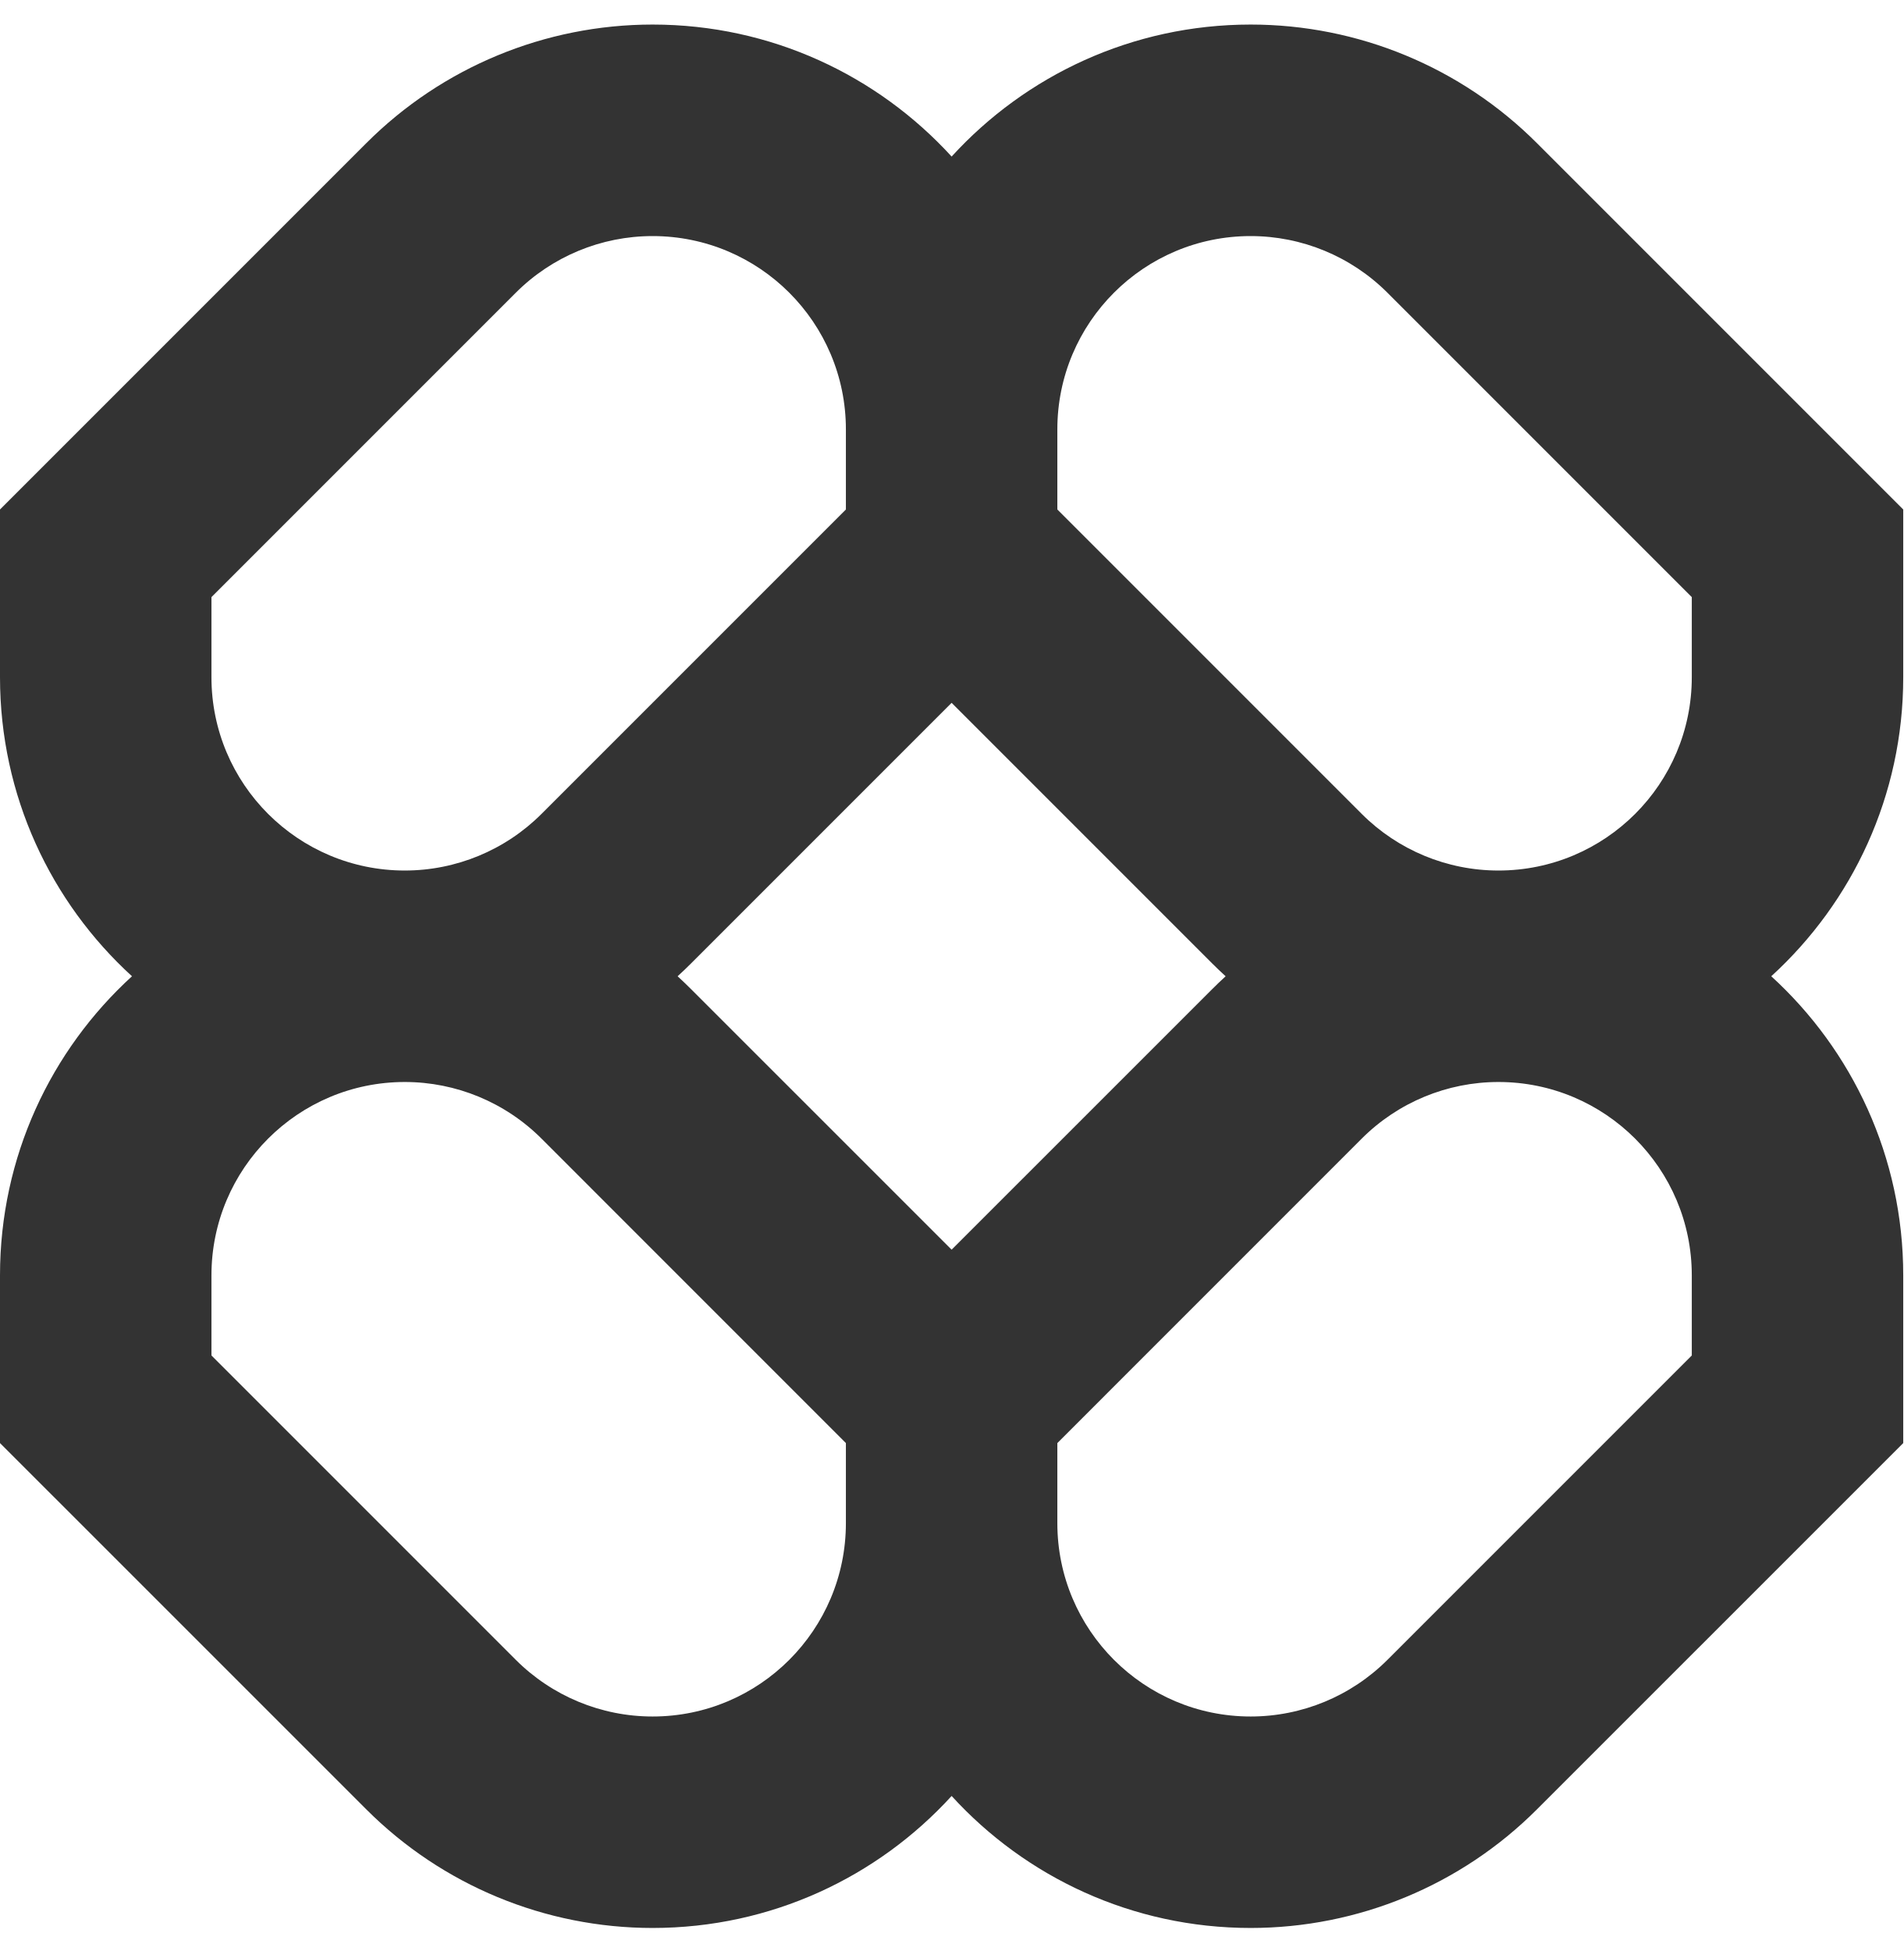
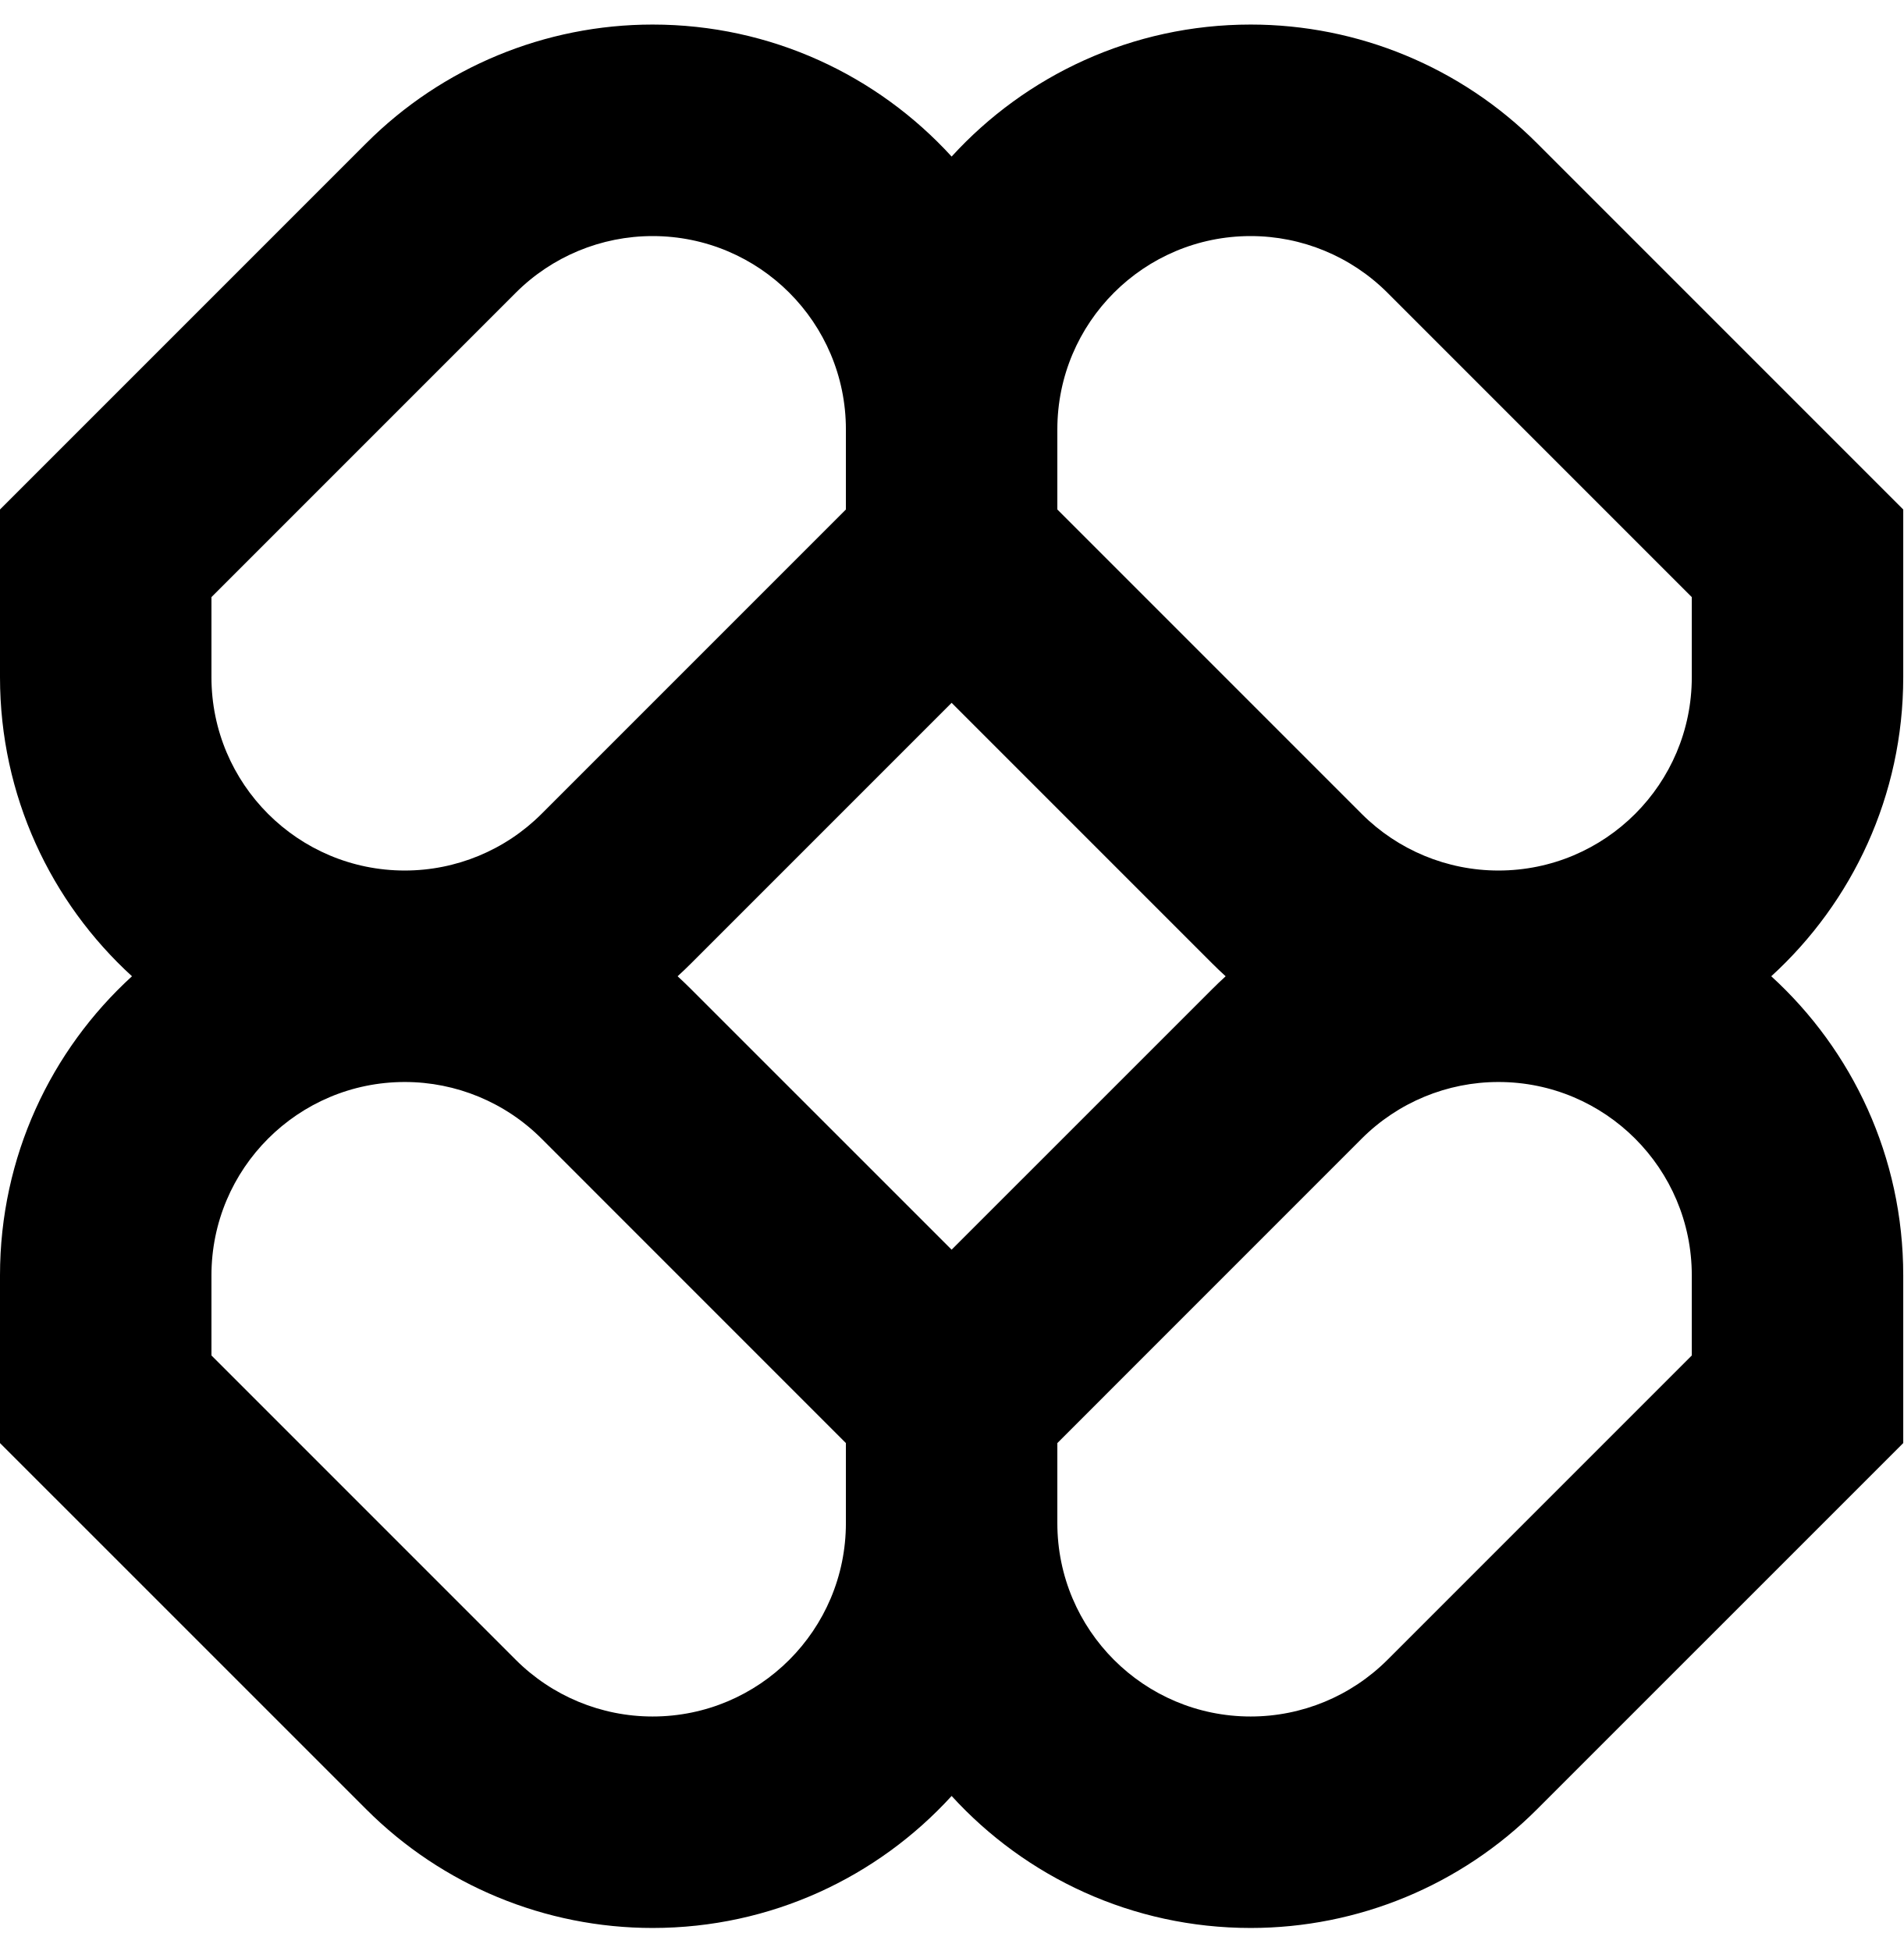
<svg xmlns="http://www.w3.org/2000/svg" id="logo-88" width="40" height="41" viewBox="0 0 40 41" fill="none">
-   <path class="ccustom" fill-rule="evenodd" clip-rule="evenodd" d="M13.715 0.516C11.458 0.516 9.294 1.412 7.699 3.008L0 10.707V14.231C0 16.72 1.069 18.96 2.774 20.516C1.069 22.072 0 24.312 0 26.802V30.326L7.699 38.024C9.294 39.62 11.458 40.516 13.715 40.516C16.204 40.516 18.444 39.447 20 37.742C21.556 39.447 23.796 40.516 26.285 40.516C28.542 40.516 30.706 39.62 32.301 38.024L40 30.326V26.802C40 24.312 38.931 22.072 37.226 20.516C38.931 18.96 40 16.72 40 14.231V10.707L32.301 3.008C30.706 1.412 28.542 0.516 26.285 0.516C23.796 0.516 21.556 1.586 20 3.29C18.444 1.586 16.204 0.516 13.715 0.516ZM25.759 20.516C25.663 20.429 25.569 20.339 25.477 20.247L20 14.77L14.523 20.247C14.431 20.339 14.337 20.429 14.241 20.516C14.337 20.604 14.431 20.694 14.523 20.786L20 26.262L25.477 20.786C25.569 20.694 25.663 20.604 25.759 20.516ZM22.222 30.326L22.222 32.008C22.222 34.252 24.041 36.072 26.285 36.072C27.363 36.072 28.396 35.644 29.159 34.882L35.556 28.485V26.802C35.556 24.558 33.736 22.738 31.492 22.738C30.415 22.738 29.381 23.166 28.619 23.928L22.222 30.326ZM17.778 30.326L11.381 23.928C10.619 23.166 9.585 22.738 8.508 22.738C6.264 22.738 4.444 24.558 4.444 26.802V28.485L10.841 34.882C11.604 35.644 12.637 36.072 13.715 36.072C15.959 36.072 17.778 34.252 17.778 32.008V30.326ZM17.778 9.024V10.707L11.381 17.104C10.619 17.866 9.585 18.294 8.508 18.294C6.264 18.294 4.444 16.475 4.444 14.231V12.548L10.841 6.151C11.604 5.389 12.637 4.961 13.715 4.961C15.959 4.961 17.778 6.78 17.778 9.024ZM28.619 17.104L22.222 10.707L22.222 9.024C22.222 6.78 24.041 4.961 26.285 4.961C27.363 4.961 28.396 5.389 29.159 6.151L35.556 12.548V14.231C35.556 16.475 33.736 18.294 31.492 18.294C30.415 18.294 29.381 17.866 28.619 17.104Z" fill="#333333" />
+   <path class="ccustom" fill-rule="evenodd" clip-rule="evenodd" d="M13.715 0.516C11.458 0.516 9.294 1.412 7.699 3.008L0 10.707V14.231C0 16.72 1.069 18.96 2.774 20.516C1.069 22.072 0 24.312 0 26.802V30.326L7.699 38.024C9.294 39.62 11.458 40.516 13.715 40.516C16.204 40.516 18.444 39.447 20 37.742C21.556 39.447 23.796 40.516 26.285 40.516C28.542 40.516 30.706 39.62 32.301 38.024L40 30.326V26.802C40 24.312 38.931 22.072 37.226 20.516C38.931 18.96 40 16.72 40 14.231V10.707L32.301 3.008C30.706 1.412 28.542 0.516 26.285 0.516C23.796 0.516 21.556 1.586 20 3.29C18.444 1.586 16.204 0.516 13.715 0.516ZM25.759 20.516C25.663 20.429 25.569 20.339 25.477 20.247L20 14.77L14.523 20.247C14.431 20.339 14.337 20.429 14.241 20.516C14.337 20.604 14.431 20.694 14.523 20.786L20 26.262L25.477 20.786C25.569 20.694 25.663 20.604 25.759 20.516ZM22.222 30.326L22.222 32.008C22.222 34.252 24.041 36.072 26.285 36.072C27.363 36.072 28.396 35.644 29.159 34.882L35.556 28.485V26.802C35.556 24.558 33.736 22.738 31.492 22.738C30.415 22.738 29.381 23.166 28.619 23.928L22.222 30.326ZM17.778 30.326L11.381 23.928C10.619 23.166 9.585 22.738 8.508 22.738C6.264 22.738 4.444 24.558 4.444 26.802V28.485L10.841 34.882C11.604 35.644 12.637 36.072 13.715 36.072C15.959 36.072 17.778 34.252 17.778 32.008V30.326ZM17.778 9.024V10.707L11.381 17.104C10.619 17.866 9.585 18.294 8.508 18.294C6.264 18.294 4.444 16.475 4.444 14.231V12.548L10.841 6.151C11.604 5.389 12.637 4.961 13.715 4.961C15.959 4.961 17.778 6.78 17.778 9.024ZM28.619 17.104L22.222 10.707L22.222 9.024C22.222 6.78 24.041 4.961 26.285 4.961C27.363 4.961 28.396 5.389 29.159 6.151L35.556 12.548V14.231C35.556 16.475 33.736 18.294 31.492 18.294C30.415 18.294 29.381 17.866 28.619 17.104Z" fill="#000000" />
</svg>
